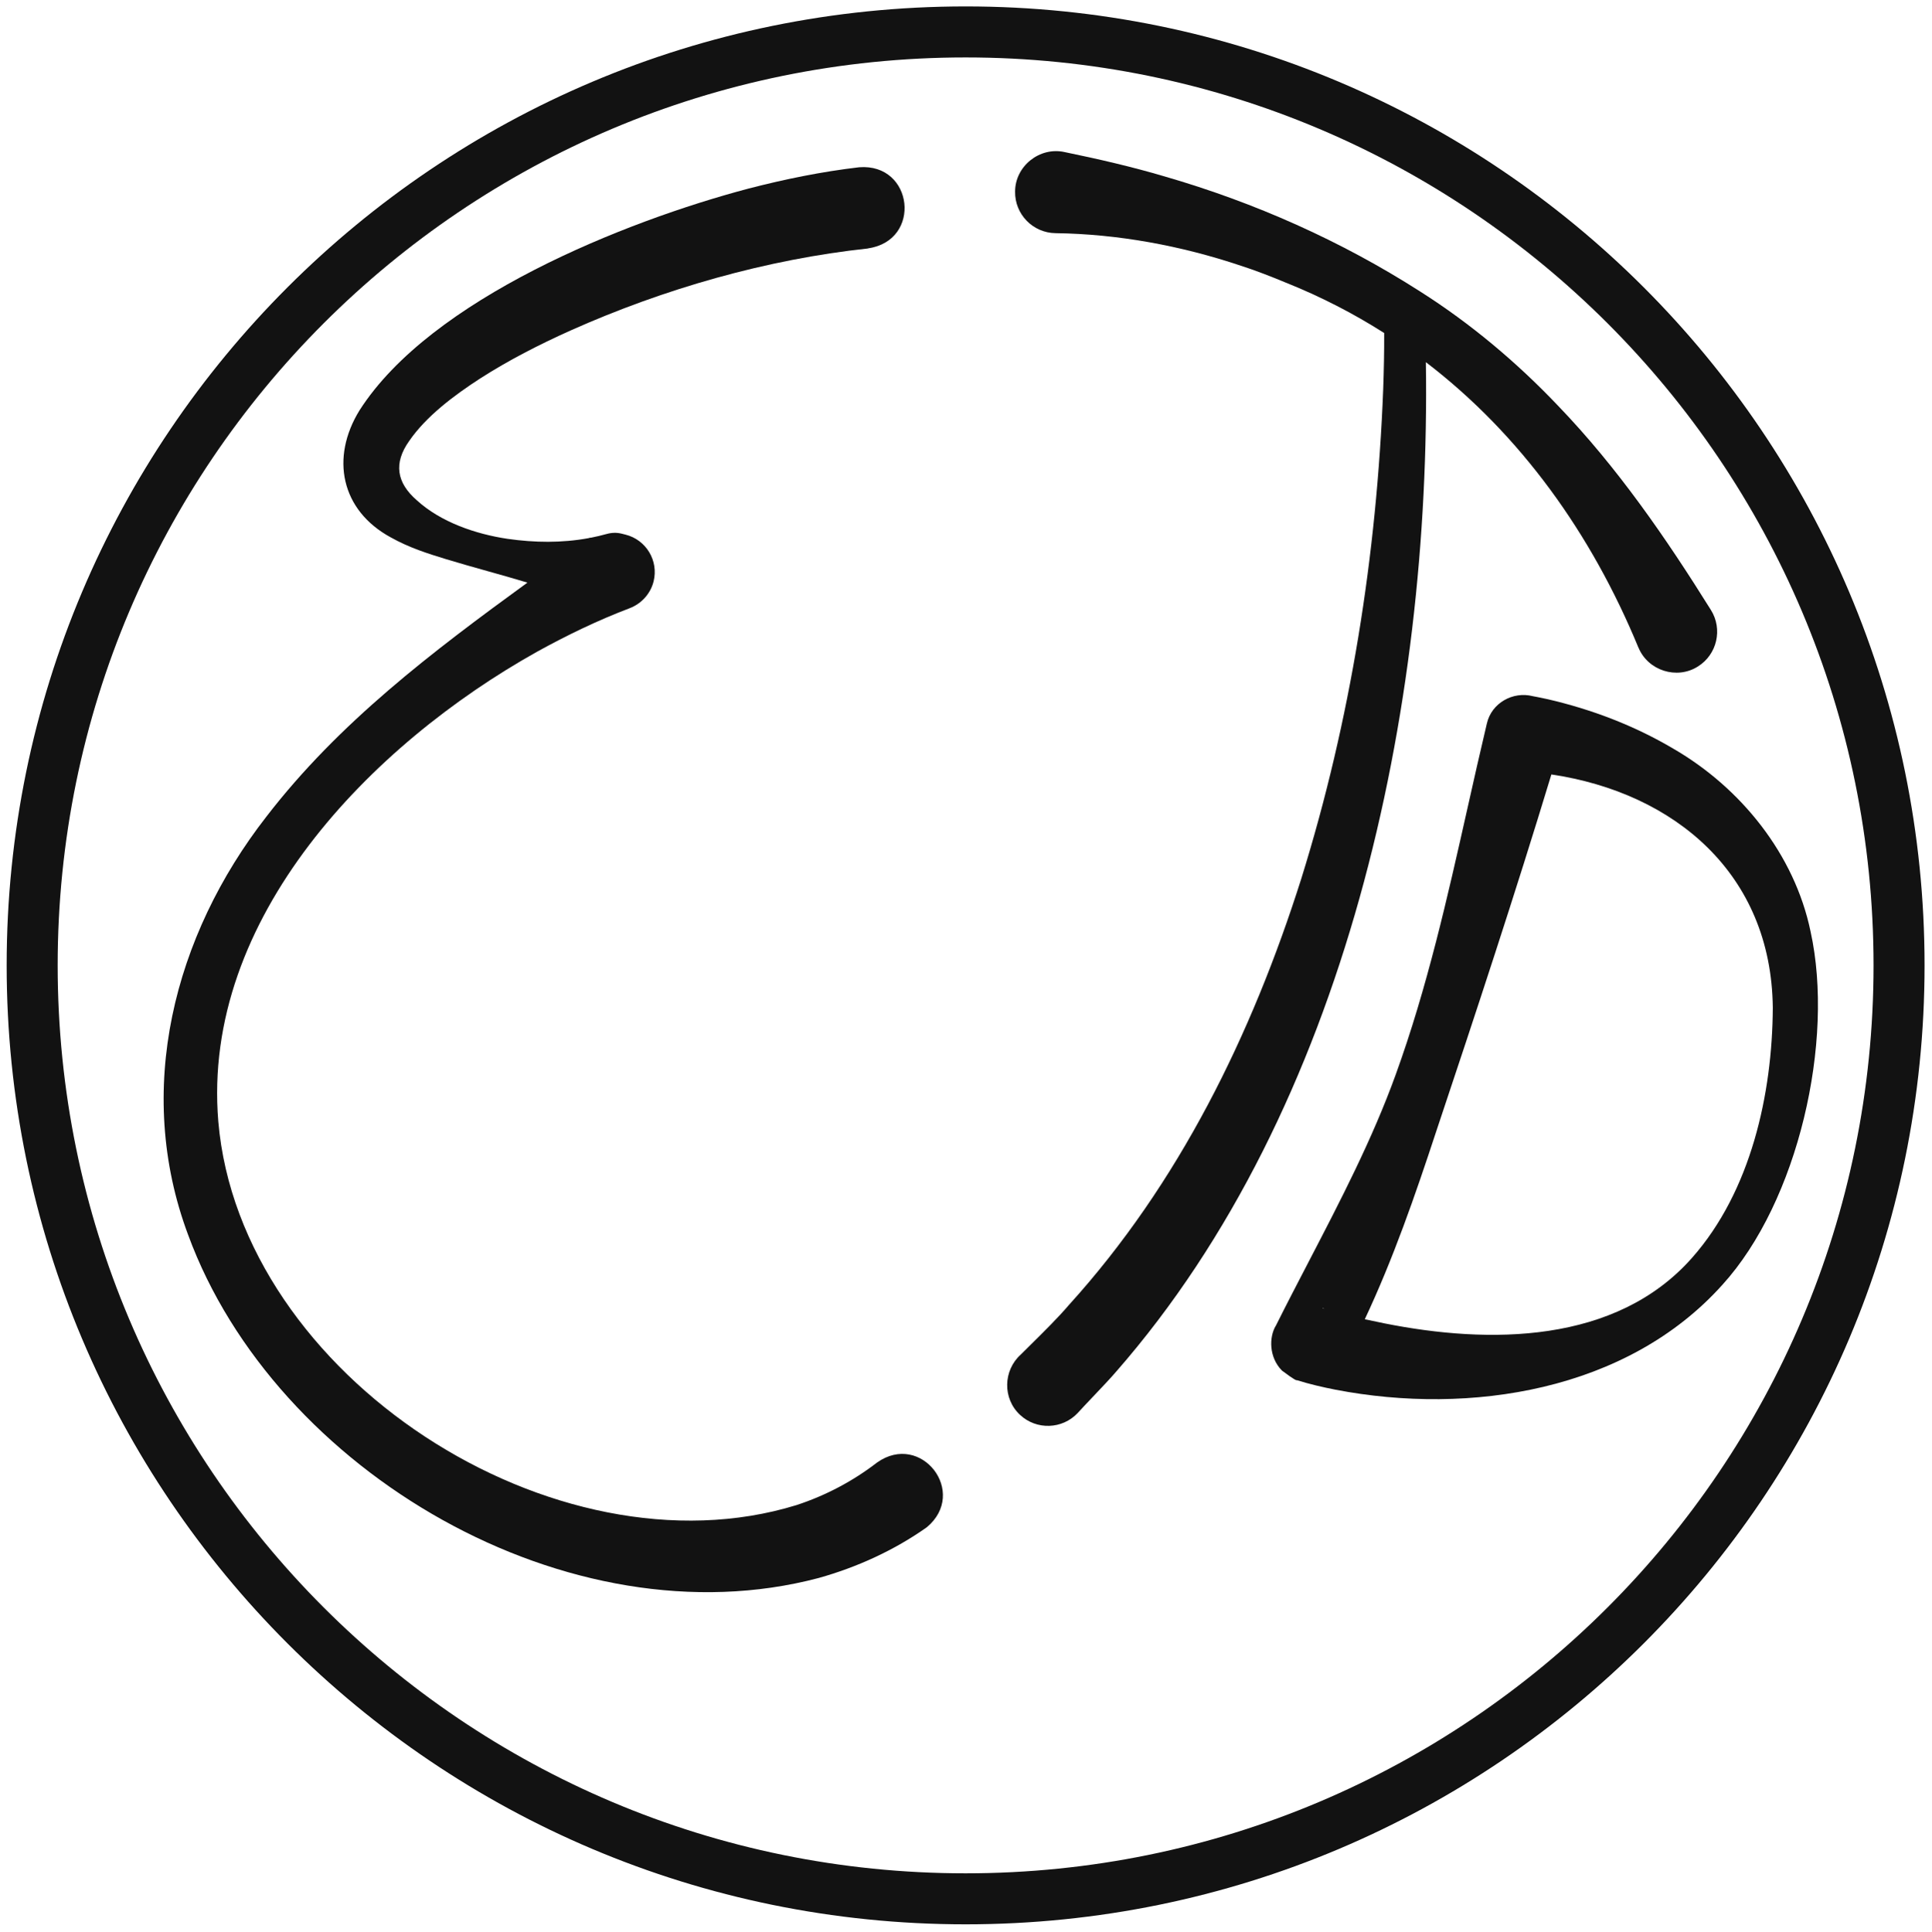
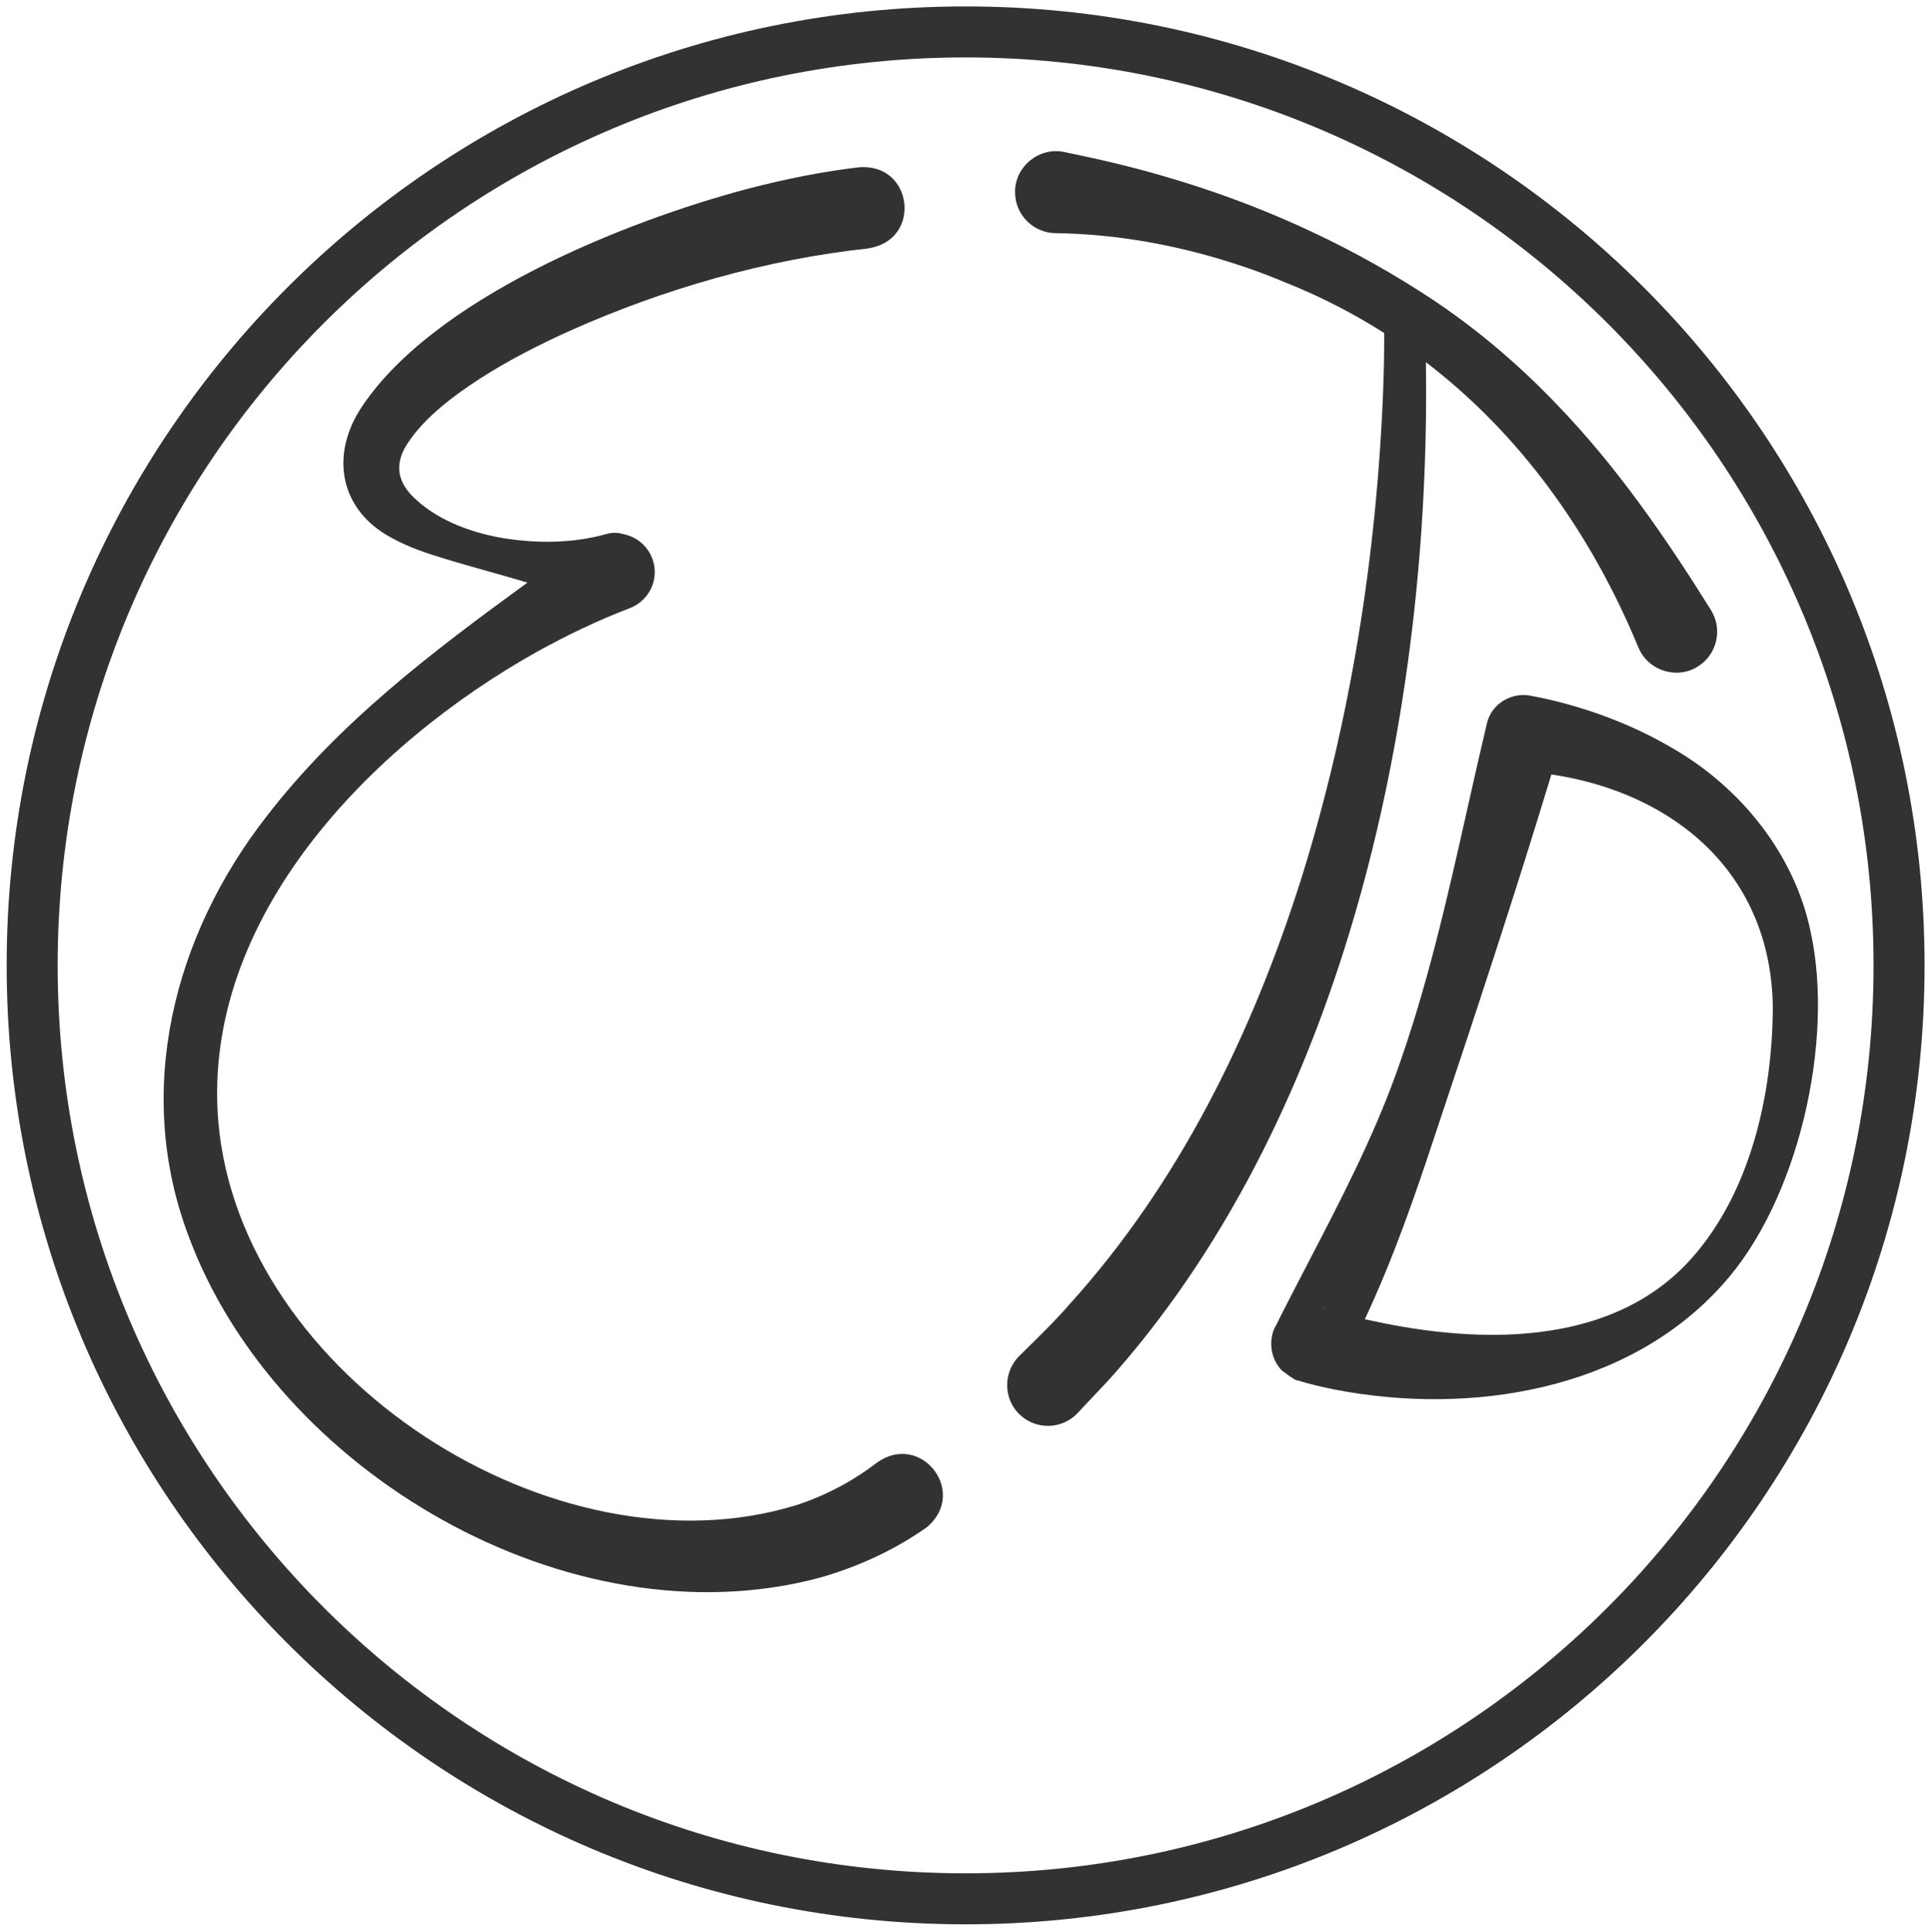
<svg xmlns="http://www.w3.org/2000/svg" width="145" height="145" viewBox="0 0 145 145" fill="none">
-   <path d="M65.177 18.655C57.587 19.467 49.862 21.677 42.831 24.817C40.468 25.878 38.166 27.058 36.037 28.425C34.076 29.696 31.992 31.259 30.717 33.116C29.545 34.771 29.767 36.234 31.291 37.559C33.072 39.187 35.684 40.098 38.12 40.458C40.137 40.745 42.172 40.775 44.183 40.406L44.299 40.372H44.365C44.759 40.294 45.153 40.202 45.545 40.093C45.91 39.99 46.297 39.974 46.665 40.066L46.963 40.14C48.514 40.527 49.46 42.101 49.073 43.652C48.836 44.602 48.139 45.33 47.292 45.659C44.883 46.574 42.57 47.693 40.33 48.929C27.849 55.904 15.118 68.929 16.39 84.202C18.021 103.324 41.689 118.597 59.816 113.002C62.018 112.278 64.055 111.194 65.848 109.812C69.16 107.46 72.715 112.056 69.589 114.668C67.135 116.403 64.35 117.67 61.47 118.478C42.781 123.43 20.656 110.512 14.123 92.712C10.063 81.858 13.043 70.25 19.994 61.323C25.451 54.235 32.468 48.936 39.6 43.743C38.601 43.441 37.601 43.16 36.598 42.879L36.597 42.878C35.566 42.589 34.532 42.299 33.49 41.982C32.126 41.565 30.732 41.128 29.338 40.347C25.593 38.313 24.796 34.373 26.994 30.807C32.352 22.431 46.906 16.618 56.197 14.159C58.908 13.458 61.673 12.891 64.507 12.558C68.59 12.24 69.245 18.061 65.177 18.647V18.655Z" fill="#121212" />
-   <path d="M107.058 27.192C107.446 53.252 101.131 83.171 83.809 102.979C83.392 103.469 82.68 104.219 82.025 104.908C81.6 105.357 81.198 105.78 80.918 106.089C79.761 107.322 77.82 107.387 76.586 106.231C75.269 105.009 75.311 102.895 76.644 101.7C76.871 101.472 77.119 101.228 77.378 100.972C78.351 100.011 79.475 98.9 80.244 97.993C88.512 88.882 93.993 77.68 97.704 65.972C101.411 54.088 103.372 41.657 103.854 29.218C103.903 27.815 103.934 26.391 103.927 25.003C101.618 23.533 99.147 22.26 96.513 21.209C95.448 20.765 94.276 20.309 93.173 19.953C88.669 18.444 83.955 17.571 79.248 17.506C77.548 17.483 76.188 16.085 76.215 14.384C76.219 12.473 78.057 11.007 79.922 11.416C82.469 11.941 84.985 12.519 87.455 13.251C94.203 15.204 100.703 18.092 106.623 21.883C110.415 24.288 113.904 27.222 116.991 30.473C121.429 35.084 125.087 40.396 128.457 45.796C129.361 47.236 128.924 49.14 127.484 50.04C125.903 51.047 123.731 50.354 123.019 48.619H123.015C119.486 40.062 114.159 32.622 107.058 27.192Z" fill="#121212" />
-   <path fill-rule="evenodd" clip-rule="evenodd" d="M98.27 94.712C100.652 90.128 103.038 85.538 104.797 80.674C107.156 74.159 108.674 67.399 110.192 60.637C110.665 58.531 111.138 56.425 111.637 54.326C111.989 52.775 113.601 51.89 115.083 52.269C115.26 52.298 115.664 52.383 115.956 52.445C116.018 52.458 116.075 52.47 116.124 52.48C116.15 52.486 116.173 52.491 116.194 52.495C119.507 53.261 122.689 54.471 125.627 56.206C130.705 59.144 134.734 64.138 135.94 69.936C137.756 78.158 135.014 90.218 129.311 96.476C122.165 104.438 110.373 106.284 100.277 104.343C99.32 104.155 98.305 103.921 97.371 103.626L97.37 103.625C97.362 103.657 97.219 103.636 96.252 102.906C95.264 101.899 95.287 100.406 95.774 99.563L95.777 99.571C96.589 97.944 97.429 96.328 98.27 94.712ZM100.867 102.232C100.884 102.202 100.901 102.172 100.917 102.14L100.867 102.232ZM103.92 99.356C103.437 99.259 102.954 99.159 102.472 99.053C104.602 94.525 106.265 89.719 107.818 84.998C110.796 76.091 113.757 67.129 116.481 58.147C125.719 59.525 133.002 65.594 133.106 75.665C133.072 82.145 131.463 89.441 127.044 94.439C121.322 100.919 111.801 100.934 103.92 99.356ZM99.324 98.23C99.366 98.243 99.408 98.256 99.45 98.269C99.328 98.201 99.3 98.206 99.3 98.222L99.324 98.23ZM99.3 98.222C99.3 98.24 99.337 98.272 99.312 98.226L99.3 98.222Z" fill="#121212" />
-   <path fill-rule="evenodd" clip-rule="evenodd" d="M0.5 72.482C0.5 32.718 32.736 0.482 72.5 0.482C112.264 0.482 144.5 32.718 144.5 72.482C144.5 112.247 112.264 144.482 72.5 144.482C32.736 144.482 0.5 112.247 0.5 72.482ZM72.5 4.312C34.851 4.312 4.33 34.833 4.33 72.482C4.33 110.132 34.851 140.653 72.5 140.653C110.149 140.653 140.67 110.132 140.67 72.482C140.67 34.833 110.149 4.312 72.5 4.312Z" fill="#121212" />
+   <path d="M65.177 18.655C57.587 19.467 49.862 21.677 42.831 24.817C40.468 25.878 38.166 27.058 36.037 28.425C34.076 29.696 31.992 31.259 30.717 33.116C29.545 34.771 29.767 36.234 31.291 37.559C33.072 39.187 35.684 40.098 38.12 40.458C40.137 40.745 42.172 40.775 44.183 40.406L44.299 40.372H44.365C44.759 40.294 45.153 40.202 45.545 40.093C45.91 39.99 46.297 39.974 46.665 40.066L46.963 40.14C48.514 40.527 49.46 42.101 49.073 43.652C48.836 44.602 48.139 45.33 47.292 45.659C44.883 46.574 42.57 47.693 40.33 48.929C27.849 55.904 15.118 68.929 16.39 84.202C18.021 103.324 41.689 118.597 59.816 113.002C62.018 112.278 64.055 111.194 65.848 109.812C69.16 107.46 72.715 112.056 69.589 114.668C67.135 116.403 64.35 117.67 61.47 118.478C42.781 123.43 20.656 110.512 14.123 92.712C10.063 81.858 13.043 70.25 19.994 61.323C25.451 54.235 32.468 48.936 39.6 43.743C38.601 43.441 37.601 43.16 36.598 42.879L36.597 42.878C35.566 42.589 34.532 42.299 33.49 41.982C32.126 41.565 30.732 41.128 29.338 40.347C25.593 38.313 24.796 34.373 26.994 30.807C32.352 22.431 46.906 16.618 56.197 14.159C58.908 13.458 61.673 12.891 64.507 12.558C68.59 12.24 69.245 18.061 65.177 18.647V18.655Z" fill="rgba(50, 50, 50, 50)" />
+   <path d="M107.058 27.192C107.446 53.252 101.131 83.171 83.809 102.979C83.392 103.469 82.68 104.219 82.025 104.908C81.6 105.357 81.198 105.78 80.918 106.089C79.761 107.322 77.82 107.387 76.586 106.231C75.269 105.009 75.311 102.895 76.644 101.7C76.871 101.472 77.119 101.228 77.378 100.972C78.351 100.011 79.475 98.9 80.244 97.993C88.512 88.882 93.993 77.68 97.704 65.972C101.411 54.088 103.372 41.657 103.854 29.218C103.903 27.815 103.934 26.391 103.927 25.003C101.618 23.533 99.147 22.26 96.513 21.209C95.448 20.765 94.276 20.309 93.173 19.953C88.669 18.444 83.955 17.571 79.248 17.506C77.548 17.483 76.188 16.085 76.215 14.384C76.219 12.473 78.057 11.007 79.922 11.416C82.469 11.941 84.985 12.519 87.455 13.251C94.203 15.204 100.703 18.092 106.623 21.883C110.415 24.288 113.904 27.222 116.991 30.473C121.429 35.084 125.087 40.396 128.457 45.796C129.361 47.236 128.924 49.14 127.484 50.04C125.903 51.047 123.731 50.354 123.019 48.619H123.015C119.486 40.062 114.159 32.622 107.058 27.192Z" fill="rgba(50, 50, 50, 50)" />
+   <path fill-rule="evenodd" clip-rule="evenodd" d="M98.27 94.712C100.652 90.128 103.038 85.538 104.797 80.674C107.156 74.159 108.674 67.399 110.192 60.637C110.665 58.531 111.138 56.425 111.637 54.326C111.989 52.775 113.601 51.89 115.083 52.269C115.26 52.298 115.664 52.383 115.956 52.445C116.018 52.458 116.075 52.47 116.124 52.48C116.15 52.486 116.173 52.491 116.194 52.495C119.507 53.261 122.689 54.471 125.627 56.206C130.705 59.144 134.734 64.138 135.94 69.936C137.756 78.158 135.014 90.218 129.311 96.476C122.165 104.438 110.373 106.284 100.277 104.343C99.32 104.155 98.305 103.921 97.371 103.626L97.37 103.625C97.362 103.657 97.219 103.636 96.252 102.906C95.264 101.899 95.287 100.406 95.774 99.563L95.777 99.571C96.589 97.944 97.429 96.328 98.27 94.712ZM100.867 102.232C100.884 102.202 100.901 102.172 100.917 102.14L100.867 102.232ZM103.92 99.356C103.437 99.259 102.954 99.159 102.472 99.053C104.602 94.525 106.265 89.719 107.818 84.998C110.796 76.091 113.757 67.129 116.481 58.147C125.719 59.525 133.002 65.594 133.106 75.665C133.072 82.145 131.463 89.441 127.044 94.439C121.322 100.919 111.801 100.934 103.92 99.356ZM99.324 98.23C99.366 98.243 99.408 98.256 99.45 98.269C99.328 98.201 99.3 98.206 99.3 98.222L99.324 98.23ZM99.3 98.222C99.3 98.24 99.337 98.272 99.312 98.226L99.3 98.222Z" fill="rgba(50, 50, 50, 50)" />
+   <path fill-rule="evenodd" clip-rule="evenodd" d="M0.5 72.482C0.5 32.718 32.736 0.482 72.5 0.482C112.264 0.482 144.5 32.718 144.5 72.482C144.5 112.247 112.264 144.482 72.5 144.482C32.736 144.482 0.5 112.247 0.5 72.482ZM72.5 4.312C34.851 4.312 4.33 34.833 4.33 72.482C4.33 110.132 34.851 140.653 72.5 140.653C110.149 140.653 140.67 110.132 140.67 72.482C140.67 34.833 110.149 4.312 72.5 4.312Z" fill="rgba(50, 50, 50, 50)" />
</svg>
